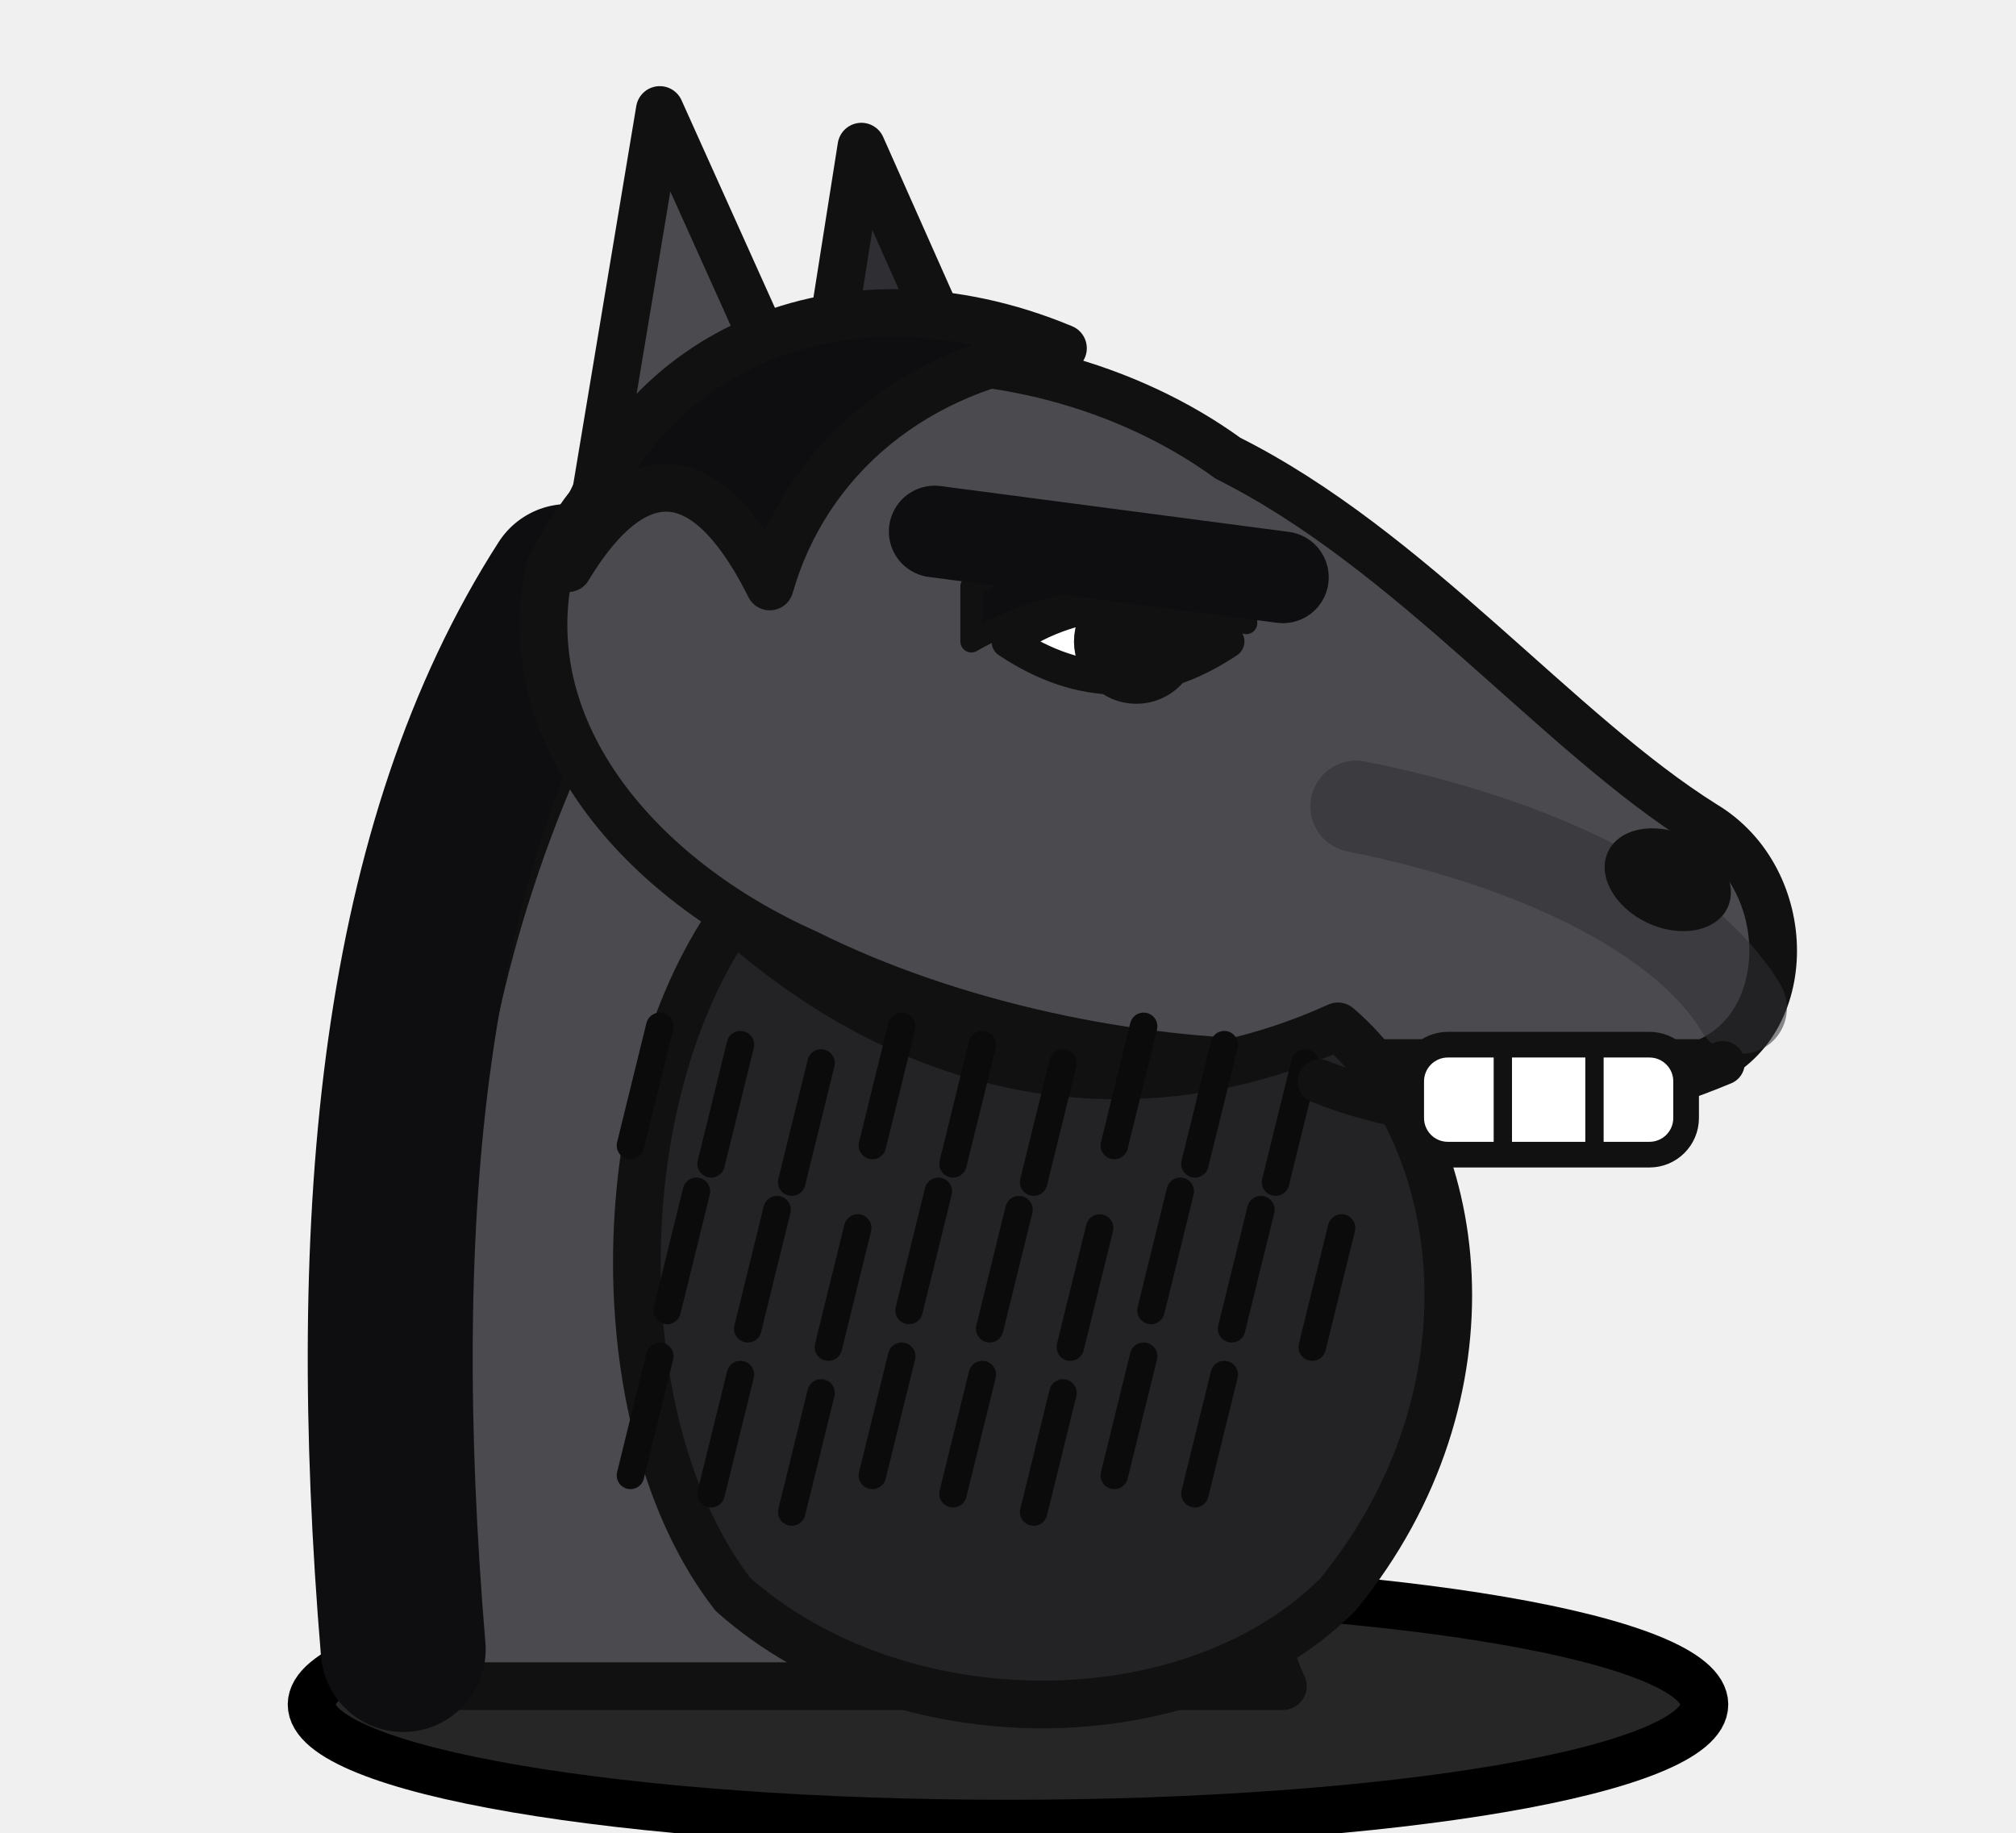
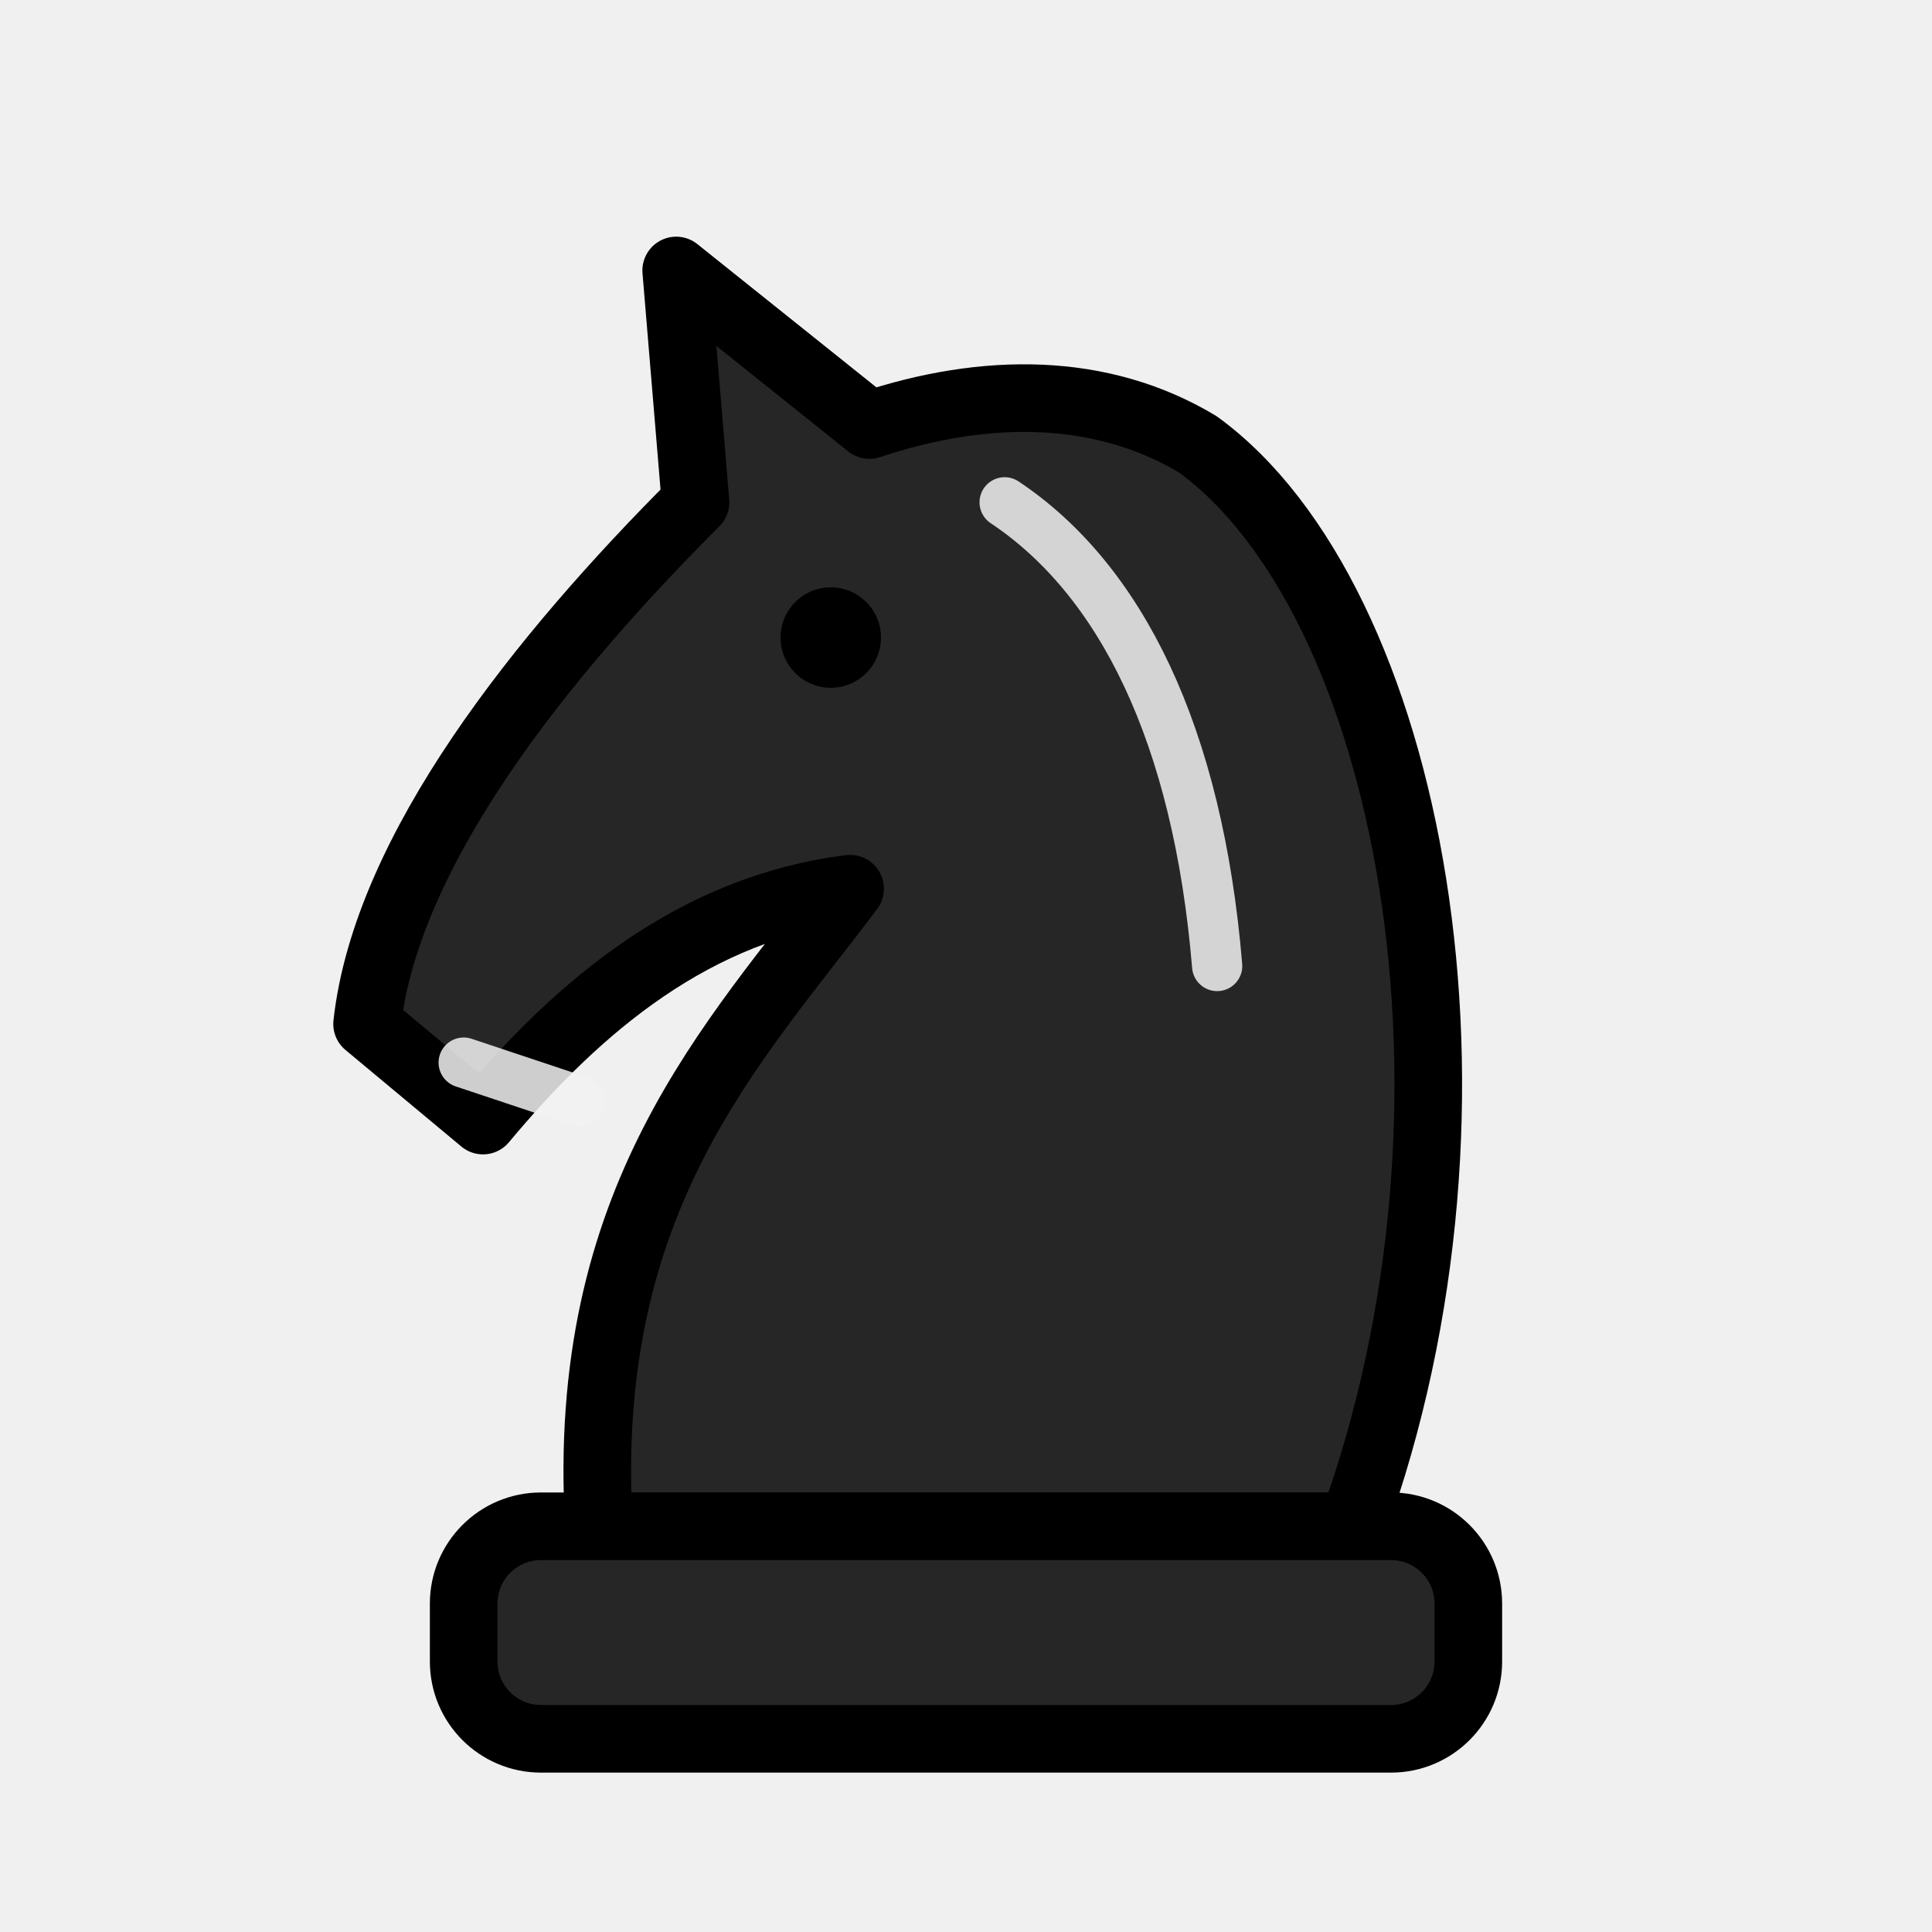
- <svg xmlns="http://www.w3.org/2000/svg" viewBox="0 0 110 100">
-   <g stroke="#111" stroke-width="2.6" stroke-linejoin="round" stroke-linecap="round">
-     <ellipse cx="55" cy="93" rx="38" ry="6.5" fill="#262626" stroke="#000000" />
-     <path d="M24 92C24 76 22 58 32 38L58 50C60 60 62 70 74 78C70 84 68 88 70 92z" fill="#4a4a4f" />
-     <path d="M36 6l9 20-13 4z" fill="#4a4a4f" />
-     <path d="M47 8l8 18-11 1z" fill="#2f2f33" />
-     <path d="M31 32C22 46 20 66 22 90" fill="none" stroke="#0e0e10" stroke-width="9" stroke-linecap="round" />
-     <path d="M30 31C37 17 56 17 67 25C77 30 85 40 93 45C98 48 98 56 93 58L70 58C62 58 52 56 44 52C35 48 28 40 30 31z" fill="#4a4a4f" />
-     <path d="M31 31C34 19 46 14 58 19C50 20 44 25 42 32C38 24 34 26 31 31z" fill="#0e0e10" />
-     <path d="M40 50C33 60 33 78 40 87C49 95 65 95 73 87C82 76 80 62 73 56C62 61 50 59 40 50z" fill="#232326" />
-     <path d="M36.0 56l-1.6 6.5M40.4 57l-1.6 6.5M44.8 58l-1.6 6.5M49.2 56l-1.6 6.5M53.6 57l-1.6 6.5M58.0 58l-1.6 6.5M62.4 56l-1.6 6.5M66.8 57l-1.6 6.5M71.2 58l-1.6 6.5M38.0 65l-1.6 6.5M42.4 66l-1.6 6.5M46.8 67l-1.6 6.5M51.2 65l-1.6 6.5M55.6 66l-1.6 6.5M60.0 67l-1.6 6.5M64.4 65l-1.6 6.5M68.8 66l-1.6 6.5M73.2 67l-1.6 6.5M36.0 74l-1.6 6.5M40.4 75l-1.6 6.5M44.8 76l-1.6 6.5M49.2 74l-1.6 6.5M53.6 75l-1.6 6.5M58.0 76l-1.6 6.5M62.4 74l-1.6 6.5M66.8 75l-1.6 6.5" fill="none" stroke="#0b0b0c" stroke-width="1.5" />
-     <path d="M74 44C84 46 92 50 95 55" fill="none" stroke="#2f2f33" stroke-width="5" opacity="0.55" />
-     <ellipse cx="91" cy="48" rx="3.6" ry="2.6" fill="#111" stroke="none" transform="rotate(25 91 48)" />
-     <path d="M55 35q6-4 12 0q-6 4-12 0z" fill="#fff" stroke="#111" stroke-width="1.8" />
-     <circle cx="62" cy="35" r="2.1" fill="#111" />
-     <path d="M53 32q7-4 15 0l0 2q-8-3-15 1z" fill="#0e0e10" stroke="#111" stroke-width="1.2" />
-     <path d="M51 29L70 31.5" stroke="#0e0e10" stroke-width="5" stroke-linecap="round" />
-     <path d="M72 59q10 4 22 -1" fill="none" stroke="#111" stroke-width="2.4" stroke-linecap="round" />
-     <rect x="77" y="57" width="15" height="6" rx="2" fill="#fff" stroke="#111" stroke-width="1.4" />
-     <path d="M82 57v6M87 57v6" stroke="#111" stroke-width="1" />
+ <svg xmlns="http://www.w3.org/2000/svg" viewBox="0 0 100 100">
+   <g fill="#262626" stroke="#000000" stroke-width="3.5" stroke-linejoin="round" stroke-linecap="round">
+     <path d="M70 79H31C30 62 38 54 44 46 36 47 30 52 25 58L19 53C20 44 28 34 36 26L35 14l10 8c6-2 12-2 17 1 11 8 16 34 8 56z" />
+     <circle cx="43" cy="33" r="2.6" fill="#000000" stroke="none" />
+     <rect x="24" y="79" width="52" height="11" rx="4" />
  </g>
+   <path d="M52 26c6 4 10 12 11 24" fill="none" stroke="#f2f2f2" stroke-width="2.6" stroke-linecap="round" opacity="0.85" />
+   <path d="M24 55l6 2" fill="none" stroke="#f2f2f2" stroke-width="2.6" stroke-linecap="round" opacity="0.85" />
</svg>
